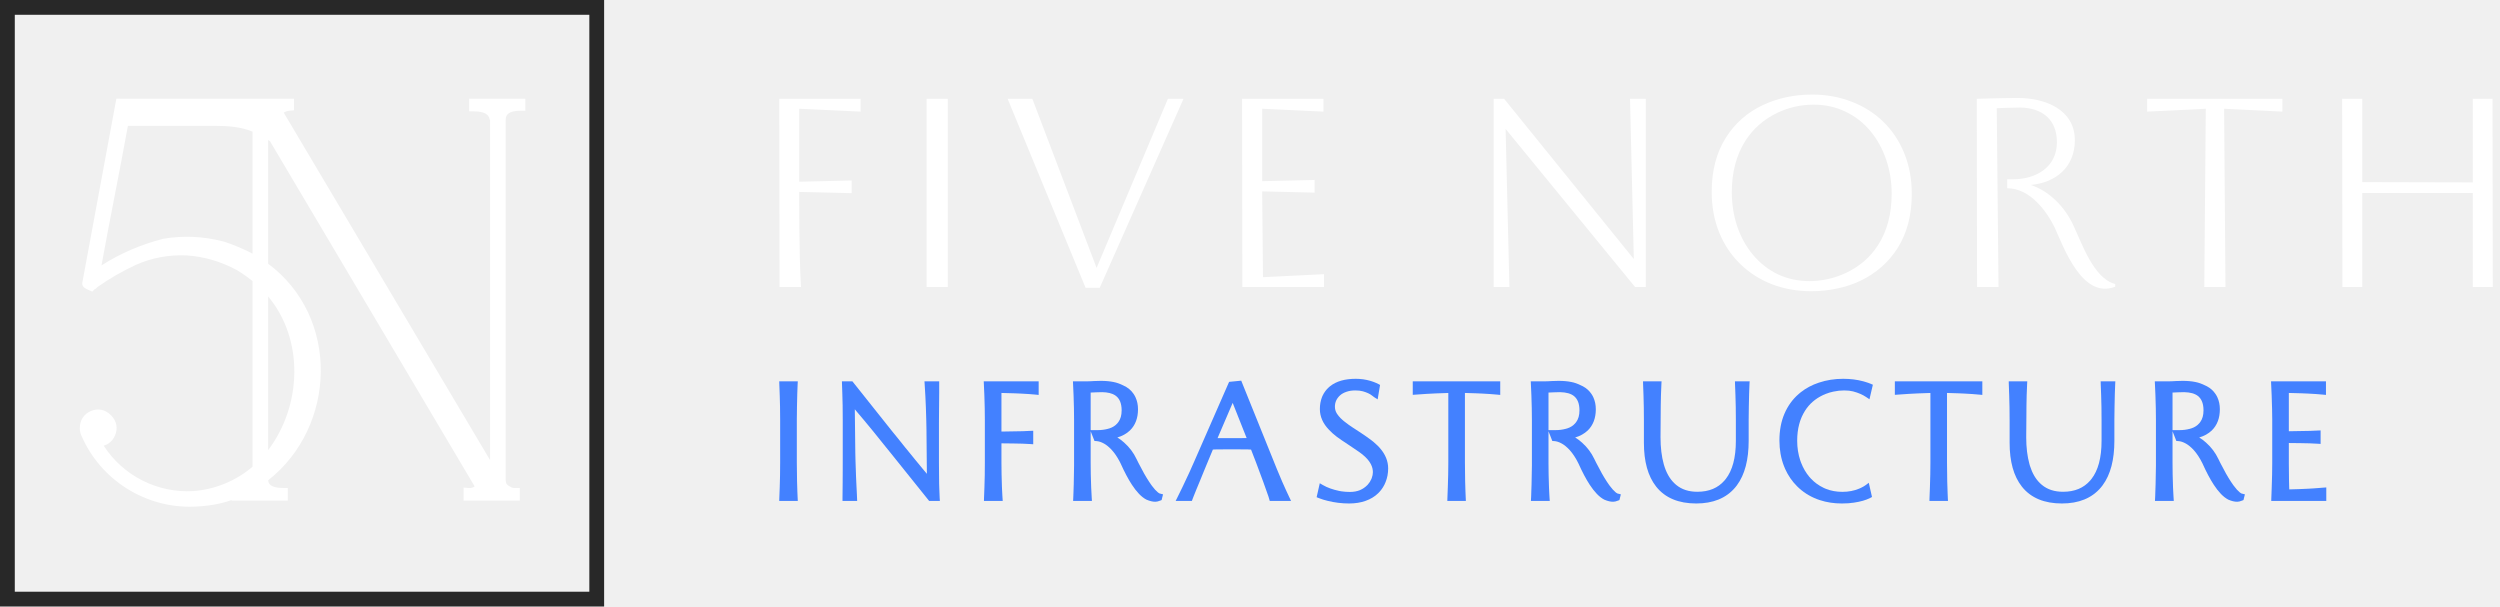
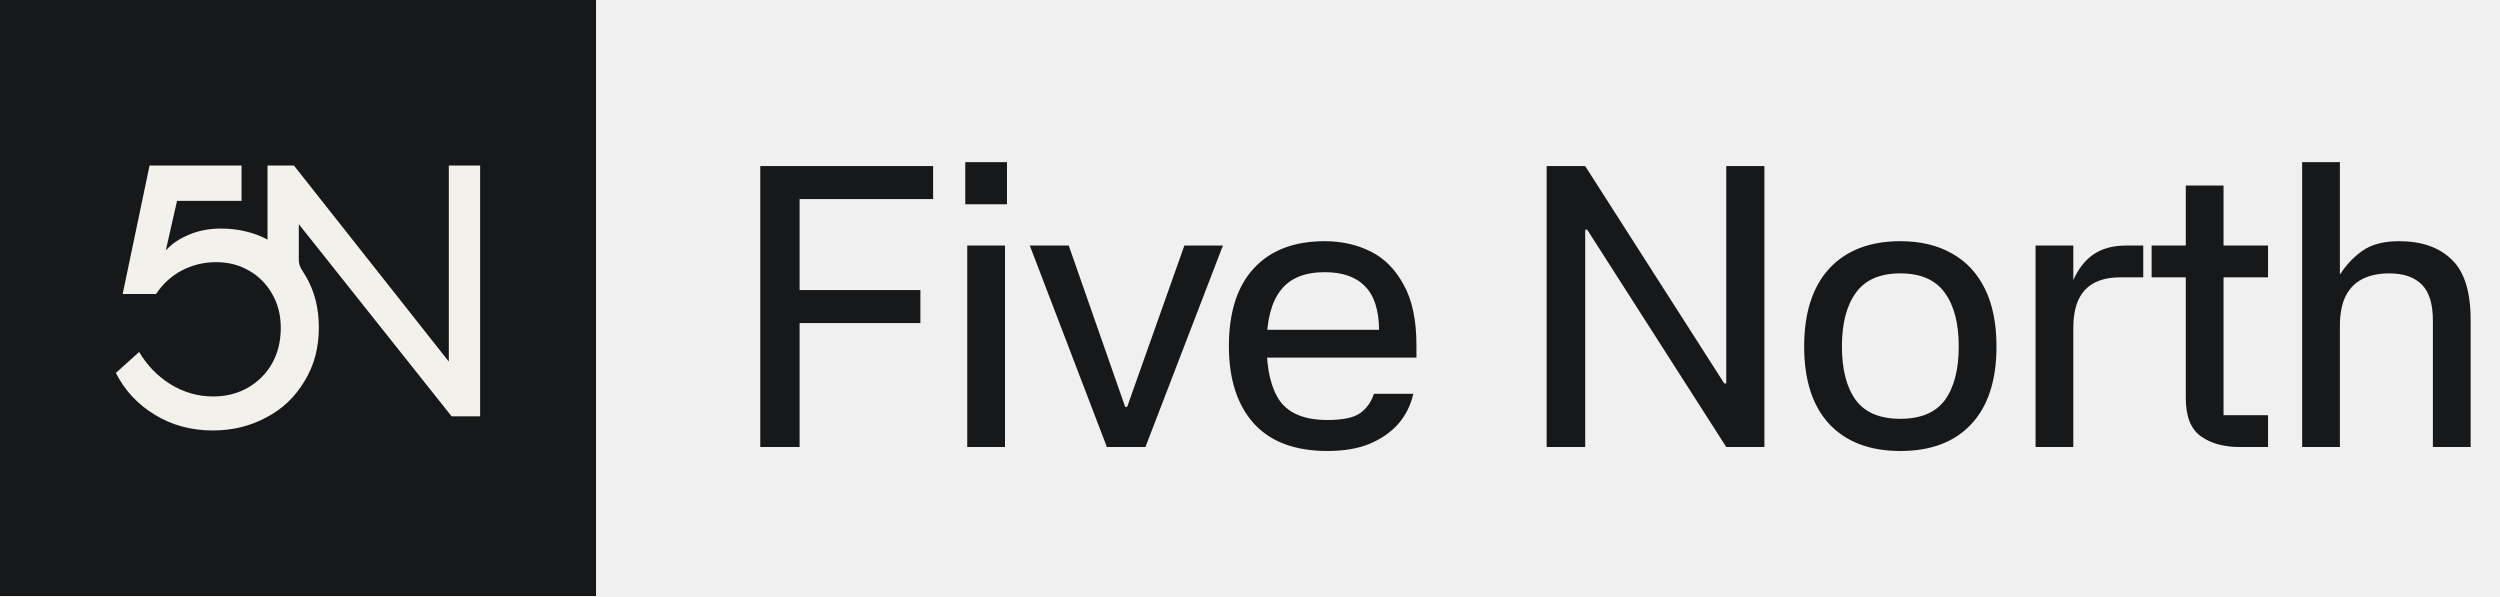
- <svg xmlns="http://www.w3.org/2000/svg" width="169" height="41" viewBox="0 0 169 41" fill="none">
-   <path d="M91.651 25.607C91.986 25.607 92.31 25.652 92.623 25.742L92.756 25.784L92.878 25.827C92.994 25.871 93.093 25.914 93.175 25.958L93.292 26.022L93.27 26.153L93.129 26.998L92.894 26.85C92.854 26.825 92.8 26.783 92.738 26.732C92.605 26.626 92.406 26.531 92.13 26.453C91.986 26.413 91.816 26.393 91.618 26.393C91.394 26.393 91.198 26.424 91.027 26.483C90.855 26.539 90.709 26.62 90.593 26.721C90.479 26.824 90.391 26.94 90.328 27.072C90.27 27.199 90.24 27.338 90.24 27.491C90.24 27.647 90.279 27.793 90.358 27.932L90.393 27.987C90.454 28.08 90.531 28.173 90.624 28.267L90.744 28.379L90.844 28.466C90.947 28.551 91.06 28.637 91.184 28.724C91.268 28.782 91.363 28.847 91.469 28.917L91.818 29.144L91.957 29.234C92.245 29.425 92.489 29.597 92.686 29.745L92.833 29.86C92.929 29.939 93.019 30.02 93.104 30.103L93.228 30.23L93.301 30.313C93.654 30.724 93.84 31.176 93.84 31.665C93.84 31.993 93.782 32.302 93.665 32.59C93.566 32.842 93.424 33.067 93.241 33.264L93.16 33.347C92.928 33.572 92.644 33.742 92.313 33.858C91.982 33.977 91.61 34.035 91.201 34.035C90.707 34.035 90.222 33.976 89.748 33.857C89.537 33.807 89.338 33.745 89.151 33.671L89.004 33.612L89.217 32.668L89.435 32.794C89.729 32.964 90.093 33.096 90.531 33.187L90.696 33.216C90.866 33.242 91.053 33.255 91.256 33.255C91.511 33.255 91.733 33.214 91.927 33.135C92.124 33.051 92.287 32.939 92.42 32.803L92.467 32.754C92.569 32.641 92.648 32.517 92.704 32.381L92.729 32.319C92.782 32.178 92.807 32.045 92.807 31.916C92.807 31.578 92.653 31.241 92.307 30.904C92.177 30.778 92.033 30.66 91.874 30.55C91.713 30.436 91.488 30.284 91.2 30.094L91.098 30.026C90.811 29.84 90.57 29.674 90.373 29.53C90.174 29.38 89.994 29.219 89.838 29.051C89.436 28.635 89.223 28.168 89.223 27.653C89.223 27.361 89.271 27.088 89.37 26.836L89.412 26.741C89.513 26.527 89.653 26.339 89.831 26.179L89.914 26.108C90.343 25.766 90.93 25.607 91.651 25.607Z" fill="#4381FF" />
-   <path d="M112.311 25.975C112.285 26.509 112.271 26.991 112.267 27.42C112.263 27.593 112.261 27.853 112.261 28.195L112.251 29.56C112.251 30.254 112.325 30.861 112.471 31.385C112.628 31.937 112.867 32.359 113.181 32.662L113.245 32.721L113.319 32.785C113.688 33.088 114.158 33.244 114.741 33.244C115.532 33.244 116.134 32.987 116.572 32.486L116.664 32.375C117.108 31.804 117.344 30.956 117.344 29.804V28.374C117.344 27.773 117.335 27.222 117.316 26.722L117.288 25.971L117.283 25.78H118.276L118.265 25.975C118.247 26.337 118.232 26.842 118.221 27.489C118.214 27.868 118.21 28.163 118.21 28.374V29.799C118.21 31.07 117.953 32.081 117.415 32.806L117.304 32.947C116.689 33.68 115.799 34.035 114.664 34.035C113.481 34.035 112.567 33.665 111.959 32.898C111.396 32.187 111.128 31.191 111.128 29.938V28.43C111.128 27.814 111.119 27.25 111.101 26.739L111.073 25.971L111.068 25.78H112.321L112.311 25.975Z" fill="#4381FF" />
-   <path d="M124.598 25.607C125.08 25.607 125.531 25.662 125.949 25.775L126.099 25.818C126.241 25.86 126.363 25.903 126.463 25.946L126.606 26.007L126.437 26.729L126.376 26.991L126.153 26.841C125.914 26.68 125.621 26.552 125.269 26.459C125.099 26.416 124.898 26.393 124.665 26.393C124.431 26.393 124.189 26.419 123.942 26.472C123.76 26.509 123.583 26.562 123.412 26.631L123.242 26.704C122.711 26.955 122.305 27.31 122.018 27.769C121.669 28.318 121.49 28.991 121.49 29.793C121.49 30.27 121.561 30.717 121.702 31.136L121.759 31.29C121.896 31.645 122.079 31.958 122.308 32.232L122.413 32.349C122.662 32.615 122.953 32.826 123.286 32.982L123.429 33.045C123.769 33.181 124.139 33.249 124.543 33.249C124.962 33.249 125.341 33.175 125.684 33.03L125.814 32.971C125.936 32.913 126.031 32.858 126.103 32.805L126.33 32.637L126.547 33.597L126.42 33.663C126.136 33.81 125.768 33.913 125.327 33.978C125.096 34.017 124.822 34.035 124.509 34.035C123.979 34.035 123.482 33.96 123.02 33.808L122.823 33.738C122.307 33.539 121.858 33.25 121.479 32.869C121.144 32.537 120.878 32.147 120.678 31.703L120.597 31.509C120.391 30.982 120.29 30.404 120.289 29.776C120.289 29.104 120.401 28.501 120.627 27.971C120.853 27.444 121.173 26.997 121.589 26.636L121.738 26.512C122.094 26.232 122.501 26.017 122.955 25.867C123.472 25.693 124.02 25.607 124.598 25.607Z" fill="#4381FF" />
-   <path d="M137.033 25.975C137.007 26.509 136.993 26.991 136.989 27.42C136.986 27.593 136.984 27.853 136.984 28.195L136.972 29.56C136.972 30.254 137.047 30.861 137.194 31.385L137.226 31.493C137.382 31.993 137.61 32.379 137.903 32.662L137.967 32.721L138.041 32.785C138.41 33.088 138.88 33.244 139.463 33.244C140.254 33.244 140.856 32.987 141.294 32.486L141.386 32.375C141.83 31.804 142.065 30.956 142.065 29.804V28.374C142.065 27.773 142.056 27.222 142.038 26.722L142.01 25.971L142.005 25.78H142.997L142.987 25.975C142.969 26.337 142.954 26.842 142.943 27.489C142.936 27.868 142.932 28.163 142.932 28.374V29.799C142.932 31.07 142.675 32.081 142.137 32.806L142.026 32.947C141.411 33.68 140.521 34.035 139.385 34.035C138.203 34.035 137.289 33.665 136.681 32.898C136.119 32.187 135.85 31.191 135.85 29.938V28.43C135.85 27.814 135.841 27.25 135.822 26.739L135.795 25.971L135.79 25.78H137.043L137.033 25.975Z" fill="#4381FF" />
-   <path fill-rule="evenodd" clip-rule="evenodd" d="M74.412 25.746C74.732 25.746 75.02 25.771 75.272 25.823C75.489 25.864 75.714 25.945 75.947 26.062C76.234 26.19 76.464 26.38 76.635 26.633L76.704 26.746L76.758 26.851C76.873 27.098 76.929 27.37 76.929 27.665C76.929 28.255 76.753 28.741 76.383 29.1C76.151 29.319 75.865 29.476 75.533 29.574C75.696 29.673 75.852 29.789 75.999 29.923C76.354 30.24 76.632 30.611 76.832 31.035L76.964 31.302C77.226 31.821 77.467 32.245 77.688 32.577L77.796 32.736L77.874 32.844C78.025 33.048 78.156 33.189 78.264 33.276L78.317 33.316L78.377 33.353L78.392 33.36L78.396 33.361L78.441 33.372L78.621 33.418L78.576 33.598L78.548 33.71L78.525 33.804L78.435 33.839C78.381 33.859 78.326 33.878 78.269 33.894L78.257 33.898L78.244 33.9L78.127 33.916L78.117 33.918H78.106C77.928 33.923 77.728 33.871 77.512 33.781L77.505 33.778L77.499 33.775C77.16 33.6 76.834 33.254 76.516 32.767C76.272 32.396 76.016 31.912 75.748 31.317L75.68 31.184C75.519 30.88 75.346 30.627 75.16 30.423L75.09 30.348C74.925 30.181 74.771 30.062 74.629 29.985C74.446 29.881 74.27 29.826 74.106 29.817L73.988 29.81L73.944 29.699L73.729 29.152V31.274C73.729 31.781 73.74 32.332 73.763 32.926C73.777 33.249 73.79 33.495 73.801 33.664L73.814 33.862H72.543L72.557 33.55L72.557 33.543L72.558 33.536C72.56 33.519 72.562 33.476 72.562 33.397L72.563 33.39L72.585 32.742C72.592 32.476 72.6 32.057 72.607 31.486V28.38C72.607 27.876 72.596 27.323 72.573 26.721L72.531 25.78H73.338C73.575 25.78 73.785 25.772 73.969 25.758L73.976 25.758C74.169 25.75 74.315 25.746 74.412 25.746ZM74.509 26.51C74.411 26.51 74.346 26.512 74.31 26.515C74.255 26.519 74.176 26.521 74.079 26.521L73.845 26.532C73.815 26.534 73.777 26.535 73.729 26.536V29.076H74.217C74.453 29.076 74.68 29.046 74.897 28.988L74.901 28.986L74.999 28.959C75.22 28.888 75.397 28.773 75.535 28.614L75.602 28.531C75.746 28.333 75.823 28.074 75.823 27.743C75.823 27.274 75.688 26.964 75.449 26.772L75.368 26.715C75.169 26.59 74.888 26.516 74.509 26.51Z" fill="#4381FF" />
-   <path fill-rule="evenodd" clip-rule="evenodd" d="M105.36 25.746C105.681 25.746 105.969 25.771 106.221 25.823C106.435 25.863 106.657 25.943 106.887 26.058L107.008 26.116C107.243 26.242 107.436 26.414 107.583 26.633L107.653 26.746L107.707 26.851C107.821 27.098 107.877 27.37 107.877 27.665C107.877 28.255 107.701 28.741 107.331 29.1C107.099 29.319 106.814 29.476 106.482 29.574C106.645 29.673 106.8 29.789 106.948 29.923C107.303 30.24 107.58 30.611 107.78 31.035L107.913 31.302C108.175 31.821 108.415 32.245 108.636 32.577L108.745 32.736L108.822 32.844C108.974 33.048 109.105 33.189 109.213 33.276L109.266 33.316L109.326 33.353L109.34 33.36L109.345 33.361L109.389 33.372L109.569 33.418L109.525 33.598L109.497 33.71L109.474 33.804L109.383 33.839C109.33 33.859 109.274 33.878 109.217 33.894L109.206 33.898L109.076 33.916L109.065 33.918H109.055C108.877 33.923 108.676 33.872 108.46 33.781L108.454 33.778L108.447 33.775C108.109 33.6 107.783 33.254 107.464 32.767C107.22 32.395 106.963 31.909 106.694 31.311C106.515 30.95 106.319 30.654 106.108 30.421C105.917 30.216 105.74 30.073 105.578 29.985C105.394 29.881 105.218 29.826 105.055 29.817L104.936 29.81L104.748 29.331L104.678 29.151V31.274C104.678 31.781 104.689 32.331 104.711 32.925L104.731 33.352C104.738 33.475 104.744 33.579 104.749 33.664L104.763 33.862H103.49L103.5 33.667L103.506 33.55L103.506 33.543L103.507 33.536C103.509 33.519 103.511 33.476 103.511 33.397V33.39L103.533 32.742C103.541 32.476 103.548 32.057 103.556 31.486V28.38C103.556 27.876 103.544 27.324 103.522 26.723L103.48 25.78H104.286C104.524 25.78 104.734 25.772 104.918 25.758L104.925 25.758C105.118 25.75 105.264 25.746 105.36 25.746ZM105.458 26.51C105.36 26.51 105.295 26.512 105.259 26.515C105.203 26.519 105.124 26.521 105.027 26.521L104.793 26.532C104.764 26.534 104.725 26.535 104.678 26.536V29.076H105.165C105.402 29.076 105.629 29.046 105.846 28.988L105.85 28.986L105.948 28.959C106.169 28.888 106.346 28.773 106.484 28.614L106.551 28.531C106.695 28.333 106.772 28.074 106.772 27.743C106.772 27.273 106.636 26.963 106.397 26.771C106.196 26.612 105.891 26.517 105.458 26.51Z" fill="#4381FF" />
-   <path fill-rule="evenodd" clip-rule="evenodd" d="M147.546 25.746C147.866 25.746 148.154 25.771 148.406 25.823C148.62 25.863 148.842 25.943 149.072 26.058L149.194 26.116C149.428 26.242 149.621 26.414 149.768 26.633L149.838 26.746L149.892 26.851C150.007 27.098 150.062 27.37 150.062 27.665C150.062 28.255 149.886 28.741 149.516 29.1C149.285 29.319 148.999 29.476 148.667 29.574C148.83 29.673 148.986 29.789 149.133 29.923C149.488 30.24 149.766 30.611 149.966 31.035L150.098 31.302C150.36 31.821 150.601 32.245 150.821 32.577L150.93 32.736L151.008 32.844C151.159 33.048 151.29 33.189 151.398 33.276L151.451 33.316L151.511 33.353L151.525 33.36L151.53 33.361L151.575 33.372L151.755 33.418L151.682 33.71L151.659 33.804L151.568 33.839C151.515 33.859 151.46 33.878 151.403 33.894L151.391 33.898L151.261 33.916L151.25 33.918H151.24C151.062 33.923 150.861 33.872 150.646 33.781L150.639 33.778L150.633 33.775C150.294 33.6 149.968 33.254 149.65 32.767C149.405 32.395 149.148 31.909 148.879 31.311C148.7 30.95 148.504 30.654 148.293 30.421C148.102 30.216 147.925 30.073 147.763 29.985C147.58 29.881 147.403 29.826 147.24 29.817L147.121 29.81L146.934 29.331L146.863 29.151V31.274C146.863 31.781 146.874 32.331 146.896 32.925L146.917 33.352C146.923 33.475 146.929 33.579 146.935 33.664L146.948 33.862H145.676L145.685 33.667L145.691 33.55L145.691 33.543L145.692 33.536C145.694 33.519 145.696 33.476 145.696 33.397V33.39L145.718 32.742C145.726 32.476 145.734 32.057 145.741 31.486V28.38C145.741 27.876 145.73 27.324 145.707 26.723L145.665 25.78H146.472C146.709 25.78 146.919 25.772 147.103 25.758L147.11 25.758C147.303 25.75 147.449 25.746 147.546 25.746ZM147.643 26.51C147.545 26.51 147.48 26.512 147.444 26.515C147.388 26.519 147.309 26.521 147.212 26.521L146.978 26.532C146.949 26.534 146.91 26.535 146.863 26.536V29.076H147.351C147.587 29.076 147.814 29.046 148.031 28.988L148.035 28.986L148.133 28.959C148.354 28.888 148.531 28.773 148.669 28.614L148.736 28.531C148.88 28.333 148.957 28.074 148.957 27.743C148.957 27.273 148.822 26.963 148.583 26.771C148.381 26.612 148.076 26.517 147.643 26.51Z" fill="#4381FF" />
-   <path d="M53.92 25.976C53.902 26.33 53.888 26.834 53.876 27.489C53.869 27.876 53.865 28.173 53.865 28.38V31.274C53.865 31.73 53.871 32.154 53.881 32.546L53.893 32.926L53.903 33.254C53.907 33.377 53.914 33.515 53.921 33.667L53.931 33.862H52.676L52.682 33.671C52.686 33.539 52.695 33.29 52.71 32.925C52.728 32.433 52.738 31.882 52.738 31.274V28.38C52.738 27.775 52.728 27.222 52.71 26.722L52.682 25.971L52.677 25.78H53.931L53.92 25.976Z" fill="#4381FF" />
-   <path d="M57.679 25.849L60.094 28.884L60.353 29.208L60.72 29.658L61.212 30.274L61.282 30.356C61.3 30.377 61.315 30.397 61.328 30.413L61.876 31.087C62.049 31.3 62.215 31.501 62.372 31.69L62.657 32.031L62.629 29.02L62.616 28.411C62.602 27.823 62.582 27.291 62.557 26.815L62.507 25.977L62.495 25.78H63.49V26.549C63.482 27.115 63.478 27.569 63.478 27.91V27.915C63.474 28.072 63.473 28.311 63.473 28.631V31.262C63.473 31.854 63.477 32.329 63.485 32.686L63.495 33.004C63.499 33.194 63.508 33.417 63.522 33.665L63.535 33.862H62.809L60.217 30.632L59.754 30.06C59.682 29.97 59.611 29.881 59.54 29.794L59.538 29.791C59.188 29.354 58.854 28.937 58.416 28.416C58.142 28.086 57.931 27.837 57.785 27.669L57.819 30.611L57.832 31.158C57.842 31.518 57.854 31.868 57.868 32.209L57.891 32.712L57.925 33.404L57.936 33.668L57.944 33.862H56.953V33.676C56.953 33.492 56.957 33.133 56.964 32.598V32.428L56.968 31.837C56.969 31.599 56.969 31.32 56.969 31V28.369C56.969 27.681 56.96 27.102 56.942 26.633L56.913 25.78H57.623L57.679 25.849Z" fill="#4381FF" />
-   <path d="M70.214 26.697L70.009 26.676C69.741 26.649 69.405 26.626 69.001 26.606L68.575 26.588C68.256 26.576 67.963 26.568 67.698 26.564V29.174C68.432 29.167 68.915 29.159 69.152 29.149L69.519 29.132L69.653 29.127L69.846 29.119V30.032L69.648 30.018C69.319 29.996 68.933 29.983 68.49 29.979L67.698 29.97V31.274C67.698 31.781 67.709 32.331 67.731 32.925L67.752 33.352C67.759 33.475 67.765 33.579 67.77 33.664L67.784 33.862H66.515L66.52 33.671C66.524 33.539 66.534 33.29 66.548 32.925C66.567 32.433 66.576 31.882 66.576 31.274V28.38C66.576 27.876 66.565 27.324 66.543 26.723L66.501 25.78H70.214V26.697Z" fill="#4381FF" />
-   <path fill-rule="evenodd" clip-rule="evenodd" d="M83.959 25.863L86.319 31.713C86.45 32.035 86.572 32.321 86.681 32.572L86.838 32.922L86.966 33.206C87.018 33.317 87.079 33.447 87.149 33.596L87.275 33.862H85.836L85.748 33.565L85.394 32.568L84.9 31.241L84.85 31.113C84.748 30.838 84.654 30.597 84.571 30.392L84.348 30.381L83.685 30.376H82.836C82.512 30.376 82.304 30.378 82.208 30.381L82.041 30.387H82.034C82.019 30.387 82.005 30.387 81.992 30.388C81.904 30.592 81.806 30.826 81.7 31.087L81.371 31.882C81.305 32.036 81.244 32.187 81.189 32.33L81.187 32.336C81.098 32.543 80.982 32.825 80.837 33.182L80.836 33.186C80.8 33.268 80.747 33.4 80.677 33.582L80.616 33.742L80.571 33.862H79.474L79.609 33.592C79.805 33.203 80.038 32.718 80.308 32.134L80.31 32.131L80.434 31.864C80.479 31.765 80.527 31.655 80.579 31.535L80.685 31.299L83.044 25.913L83.088 25.814L83.908 25.733L83.959 25.863ZM82.307 29.618H83.693C83.906 29.618 84.099 29.616 84.273 29.613L83.329 27.234L82.307 29.618Z" fill="#4381FF" />
-   <path d="M101.416 26.696L101.213 26.677C100.929 26.649 100.595 26.626 100.208 26.606L99.804 26.588C99.512 26.576 99.253 26.569 99.029 26.564V31.274C99.029 31.73 99.034 32.154 99.044 32.546L99.056 32.926L99.066 33.254C99.071 33.377 99.077 33.515 99.084 33.667L99.093 33.862H97.839L97.845 33.671C97.849 33.539 97.858 33.29 97.873 32.925C97.895 32.332 97.906 31.781 97.906 31.274V26.565C97.299 26.583 96.805 26.603 96.424 26.627L95.502 26.691V25.78H101.416V26.696Z" fill="#4381FF" />
-   <path d="M134.006 26.696L133.802 26.677C133.519 26.649 133.184 26.626 132.798 26.606L132.394 26.588C132.101 26.576 131.843 26.569 131.618 26.564V31.274C131.618 31.73 131.623 32.154 131.633 32.546L131.646 32.926L131.656 33.254C131.66 33.377 131.666 33.515 131.673 33.667L131.683 33.862H130.43L130.435 33.671C130.439 33.539 130.448 33.29 130.463 32.925C130.485 32.332 130.496 31.781 130.496 31.274V26.565C129.888 26.583 129.394 26.603 129.013 26.627L128.092 26.691V25.78H134.006V26.696Z" fill="#4381FF" />
-   <path d="M157.235 26.697L157.03 26.676C156.764 26.649 156.43 26.626 156.027 26.606L155.601 26.588C155.282 26.576 154.99 26.568 154.725 26.564V29.152C155.458 29.145 155.942 29.137 156.178 29.127L156.545 29.11L156.873 29.096V30.009L156.675 29.996C156.346 29.974 155.96 29.961 155.517 29.957L154.725 29.948V31.274C154.725 31.574 154.728 31.954 154.736 32.414L154.753 33.073V33.083C155.222 33.072 155.642 33.058 156.012 33.038L156.408 33.015L157.057 32.965L157.257 32.95V33.862H153.536L153.542 33.671C153.545 33.539 153.555 33.29 153.569 32.925C153.592 32.332 153.603 31.781 153.603 31.274V28.38C153.603 27.977 153.59 27.425 153.564 26.723L153.522 25.78H157.235V26.697Z" fill="#4381FF" />
-   <path d="M168.512 19.401H167.162V13.049H159.688V19.401H158.348L158.329 6.679H159.688V12.311L167.162 12.33V6.679H168.494L168.512 19.401Z" fill="white" />
-   <path d="M149.01 19.401L149.111 7.352L145.144 7.545V6.679H154.289V7.545L150.35 7.352L150.442 19.401H149.01Z" fill="white" />
-   <path d="M142.987 19.382C140.779 20.235 139.543 16.816 138.892 15.372C138.325 14.222 137.209 12.726 135.688 12.726V12.118H136.092C137.612 12.118 139.048 11.321 139.048 9.61C139.048 8.073 138.039 7.293 136.578 7.269C136.045 7.269 134.98 7.315 134.98 7.315L135.1 19.401H133.649L133.631 6.679C133.631 6.679 135.485 6.623 136.413 6.623C138.237 6.623 140.26 7.398 140.26 9.481C140.26 11.281 138.99 12.345 137.276 12.505C138.536 12.906 139.578 14.001 140.132 15.178C140.716 16.375 141.503 18.825 142.987 19.198V19.382Z" fill="white" />
-   <path d="M122.441 19.686C121.492 19.686 120.608 19.53 119.787 19.216C118.968 18.897 118.254 18.442 117.648 17.852C117.03 17.256 116.553 16.543 116.216 15.713C115.879 14.883 115.711 13.968 115.711 12.966C115.711 11.534 116.032 10.311 116.675 9.297C117.287 8.332 118.113 7.604 119.154 7.112C120.164 6.633 121.281 6.393 122.505 6.393C123.454 6.393 124.339 6.553 125.159 6.872C125.986 7.186 126.701 7.638 127.308 8.227C127.92 8.824 128.394 9.537 128.731 10.366C129.067 11.196 129.236 12.112 129.236 13.113C129.236 14.545 128.915 15.768 128.271 16.782C127.965 17.262 127.601 17.686 127.179 18.055C126.763 18.417 126.301 18.721 125.793 18.967C125.296 19.207 124.764 19.385 124.195 19.502C123.626 19.625 123.041 19.686 122.441 19.686ZM117.07 12.994C117.07 13.805 117.192 14.576 117.437 15.307C117.688 16.039 118.043 16.678 118.502 17.225C118.974 17.79 119.533 18.23 120.183 18.543C120.837 18.851 121.554 19.004 122.331 19.004C122.729 19.004 123.139 18.958 123.561 18.866C123.984 18.774 124.391 18.635 124.783 18.451C125.707 18.015 126.429 17.391 126.949 16.58C127.568 15.627 127.877 14.462 127.877 13.086C127.877 12.274 127.751 11.506 127.501 10.781C127.25 10.05 126.894 9.407 126.435 8.854C125.964 8.289 125.401 7.853 124.746 7.545C124.097 7.232 123.384 7.075 122.606 7.075C121.744 7.075 120.929 7.257 120.164 7.619C119.258 8.049 118.539 8.673 118.006 9.49C117.382 10.461 117.07 11.629 117.07 12.994Z" fill="white" />
-   <path d="M110.529 19.401L101.779 8.716L102.036 19.401H100.97V6.679H101.678L110.446 17.511L110.189 6.679H111.254V19.401H110.529Z" fill="white" />
-   <path d="M83.983 19.401L83.964 6.679H89.464V7.545L85.323 7.352V12.247L88.868 12.164V13.021L85.323 12.938L85.378 18.737L89.501 18.534V19.401H83.983Z" fill="white" />
-   <path d="M73.386 19.456L68.116 6.679H69.787L74.13 18.11L78.951 6.679H80.006L74.341 19.456H73.386Z" fill="white" />
-   <path d="M62.638 6.679H64.071V19.401H62.638V6.679Z" fill="white" />
-   <path d="M52.678 6.679H58.178V7.545L54.028 7.352V12.284L57.573 12.201V13.058L54.028 12.975C54.028 12.975 54.009 17.262 54.148 19.401H52.697L52.678 6.679Z" fill="white" />
-   <path fill-rule="evenodd" clip-rule="evenodd" d="M19.873 6.675V7.457L19.582 7.483C19.434 7.497 19.301 7.54 19.18 7.614L33.127 31.099V8.117L33.119 8.101L33.085 8.033V7.978C33.081 7.968 33.072 7.951 33.056 7.927L33.045 7.91L33.036 7.892C32.999 7.819 32.963 7.783 32.936 7.765L32.91 7.747L32.888 7.725C32.876 7.713 32.855 7.697 32.82 7.678C32.785 7.659 32.737 7.638 32.671 7.616L32.61 7.598C32.45 7.552 32.259 7.527 32.032 7.527H31.712V6.675H35.514V7.485H35.194C34.779 7.485 34.525 7.562 34.382 7.665C34.259 7.754 34.183 7.888 34.183 8.124V32.39C34.183 32.504 34.199 32.604 34.229 32.692C34.252 32.721 34.274 32.745 34.294 32.765C34.31 32.782 34.325 32.795 34.339 32.807L34.35 32.816L34.352 32.818L34.354 32.819L34.361 32.825C34.452 32.871 34.536 32.918 34.613 32.967C34.687 32.984 34.724 32.988 34.736 32.988H35.139V33.839H31.338V32.96L31.684 32.989L31.725 32.991C31.86 32.995 31.978 32.962 32.087 32.882L18.253 9.549L18.152 9.48L18.126 9.463V17.828C22.982 21.434 22.759 28.824 18.129 32.467C18.144 32.637 18.212 32.741 18.32 32.815C18.464 32.914 18.72 32.988 19.137 32.988H19.457V33.839H15.655V33.805C14.841 34.094 13.958 34.222 13.098 34.25C9.845 34.364 6.803 32.457 5.504 29.451C5.43 29.296 5.395 29.128 5.395 28.953C5.395 28.701 5.45 28.464 5.576 28.26C5.647 28.145 5.736 28.047 5.839 27.965C5.922 27.9 6.014 27.844 6.114 27.798L6.118 27.796L6.122 27.794C6.361 27.692 6.608 27.653 6.853 27.703C7.098 27.752 7.313 27.883 7.498 28.068L7.532 28.103C7.699 28.281 7.816 28.485 7.862 28.715C7.911 28.962 7.873 29.21 7.771 29.45L7.769 29.454L7.767 29.458C7.663 29.684 7.512 29.87 7.307 29.997C7.293 30.006 7.279 30.014 7.265 30.022L7.262 30.024L7.244 30.034L7.239 30.037L7.233 30.04L7.231 30.041C7.214 30.049 7.197 30.058 7.18 30.065C7.125 30.09 7.068 30.111 7.009 30.128C8.322 32.165 10.655 33.342 13.066 33.197C14.531 33.089 15.953 32.509 17.07 31.551V18.999C16.939 18.892 16.804 18.789 16.664 18.688C16.454 18.536 16.233 18.391 16.003 18.253C14.925 17.674 13.798 17.345 12.62 17.266C11.412 17.214 10.275 17.425 9.203 17.897C8.275 18.324 7.4 18.829 6.577 19.413L6.478 19.512L6.432 19.535L6.417 19.543L6.406 19.549L6.395 19.557L6.39 19.56L6.239 19.711L6.04 19.626C5.99 19.604 5.944 19.584 5.903 19.564C5.861 19.544 5.824 19.525 5.792 19.506C5.762 19.489 5.723 19.465 5.689 19.435C5.672 19.421 5.646 19.396 5.621 19.362C5.618 19.357 5.615 19.352 5.611 19.346L5.609 19.342C5.602 19.331 5.594 19.316 5.587 19.299C5.572 19.265 5.559 19.22 5.559 19.166V19.136L5.565 19.107L7.866 6.672L19.873 6.675ZM18.126 30.427C20.395 27.44 20.577 22.967 18.126 20.039V30.427ZM17.07 8.897C16.256 8.565 15.412 8.507 14.464 8.507H8.646C8.078 11.657 7.43 14.792 6.86 17.942C8.142 17.125 9.537 16.524 11.043 16.14L11.056 16.137L11.07 16.135C12.41 15.915 13.738 15.975 15.052 16.314L15.179 16.347L15.187 16.35L15.196 16.352C15.711 16.525 16.214 16.729 16.707 16.966L16.917 17.069L16.923 17.072C16.972 17.098 17.021 17.124 17.07 17.151V8.897Z" fill="white" />
-   <path d="M40.339 0.5H0.5V40.5H40.339V0.5Z" stroke="#282828" />
+ <svg xmlns="http://www.w3.org/2000/svg" width="151" height="36" viewBox="0 0 151 36" fill="none">
+   <g clip-path="url(#clip0_21_769)">
+     <path d="M36 0H0V36H36V0Z" fill="#17181A" />
+     <path d="M14.589 12.133H10.693L10.014 15.123C10.388 14.719 10.856 14.402 11.418 14.174C11.996 13.928 12.635 13.805 13.333 13.805C14.378 13.805 15.319 14.029 16.158 14.469V10H17.755L27.109 21.84V10H29V25.146H27.277L18.049 13.541V15.708C18.049 15.927 18.124 16.138 18.245 16.319C18.323 16.435 18.396 16.554 18.466 16.676C18.994 17.572 19.259 18.608 19.259 19.784C19.259 21.013 18.968 22.093 18.39 23.024C17.828 23.972 17.062 24.701 16.091 25.21C15.121 25.737 14.04 26 12.848 26C11.554 26 10.388 25.684 9.35 25.052C8.311 24.42 7.528 23.577 7 22.524L8.405 21.259C8.882 22.067 9.511 22.716 10.294 23.208C11.095 23.7 11.954 23.946 12.874 23.946C13.657 23.946 14.355 23.77 14.968 23.419C15.581 23.068 16.066 22.585 16.424 21.97C16.781 21.338 16.959 20.618 16.959 19.811C16.959 19.02 16.781 18.326 16.424 17.73C16.083 17.133 15.614 16.668 15.019 16.334C14.44 16 13.784 15.834 13.053 15.834C12.32 15.834 11.631 16 10.984 16.334C10.354 16.668 9.835 17.142 9.426 17.756H7.409L9.033 10H14.589V12.133Z" fill="#F3F1EB" />
+     <path d="M45.92 10.032H56.36V12.024H48.296V17.52H55.592V19.512H48.296V27H45.92V10.032ZM60.702 14.832V27H58.422V14.832H60.702ZM58.302 9.792H60.822V12.336H58.302V9.792ZM69.184 27H66.856L62.2 14.832H64.552L67.96 24.576H68.08L71.536 14.832H73.864L69.184 27ZM75.425 19.92H83.297C83.281 18.704 82.993 17.824 82.433 17.28C81.889 16.72 81.081 16.44 80.009 16.44C78.793 16.44 77.905 16.808 77.345 17.544C76.785 18.264 76.505 19.36 76.505 20.832C76.505 22.336 76.777 23.472 77.321 24.24C77.881 24.992 78.833 25.368 80.177 25.368C81.089 25.368 81.745 25.232 82.145 24.96C82.545 24.672 82.825 24.28 82.985 23.784H85.361C85.217 24.456 84.921 25.056 84.473 25.584C84.025 26.096 83.441 26.504 82.721 26.808C82.017 27.096 81.169 27.24 80.177 27.24C78.225 27.24 76.745 26.688 75.737 25.584C74.729 24.464 74.225 22.904 74.225 20.904C74.225 18.856 74.729 17.288 75.737 16.2C76.745 15.112 78.169 14.568 80.009 14.568C81.033 14.568 81.961 14.776 82.793 15.192C83.625 15.608 84.289 16.28 84.785 17.208C85.297 18.12 85.553 19.336 85.553 20.856V21.6H75.401L75.425 19.92ZM106.57 27H104.266L95.866 13.872H95.746V27H93.418V10.032H95.746L104.146 23.16H104.266V10.032H106.57V27ZM114.78 27.24C112.94 27.24 111.508 26.696 110.484 25.608C109.476 24.52 108.972 22.96 108.972 20.928C108.972 18.896 109.476 17.328 110.484 16.224C111.508 15.12 112.94 14.568 114.78 14.568C115.996 14.568 117.036 14.816 117.9 15.312C118.764 15.792 119.428 16.504 119.892 17.448C120.356 18.392 120.588 19.552 120.588 20.928C120.588 22.976 120.076 24.544 119.052 25.632C118.044 26.704 116.62 27.24 114.78 27.24ZM114.78 25.296C116.012 25.296 116.908 24.92 117.468 24.168C118.028 23.4 118.308 22.32 118.308 20.928C118.308 19.536 118.028 18.456 117.468 17.688C116.908 16.904 116.012 16.512 114.78 16.512C113.548 16.512 112.652 16.904 112.092 17.688C111.532 18.456 111.252 19.536 111.252 20.928C111.252 22.32 111.532 23.4 112.092 24.168C112.652 24.92 113.548 25.296 114.78 25.296ZM125.228 27H122.948V14.832H125.228V16.92C125.532 16.232 125.94 15.712 126.452 15.36C126.98 15.008 127.628 14.832 128.396 14.832H129.452V16.752H128.036C127.108 16.752 126.404 17.008 125.924 17.52C125.46 18.016 125.228 18.784 125.228 19.824V27ZM136.99 16.752H134.302V25.08H136.99V27H135.286C134.326 27 133.542 26.784 132.934 26.352C132.326 25.92 132.022 25.152 132.022 24.048V16.752H129.958V14.832H132.022V11.208H134.302V14.832H136.99V16.752ZM141.33 27H139.05V9.792H141.33V16.584C141.714 15.992 142.17 15.512 142.698 15.144C143.242 14.76 143.978 14.568 144.906 14.568C146.266 14.568 147.322 14.936 148.074 15.672C148.842 16.392 149.226 17.608 149.226 19.32V27H146.946V19.344C146.946 18.352 146.722 17.632 146.274 17.184C145.826 16.736 145.17 16.512 144.306 16.512C143.682 16.512 143.146 16.624 142.698 16.848C142.25 17.072 141.906 17.424 141.666 17.904C141.442 18.368 141.33 18.968 141.33 19.704V27Z" fill="#17181A" />
+   </g>
+   <defs>
+     <clipPath id="clip0_21_769">
+       <rect width="151" height="36" fill="white" />
+     </clipPath>
+   </defs>
</svg>
